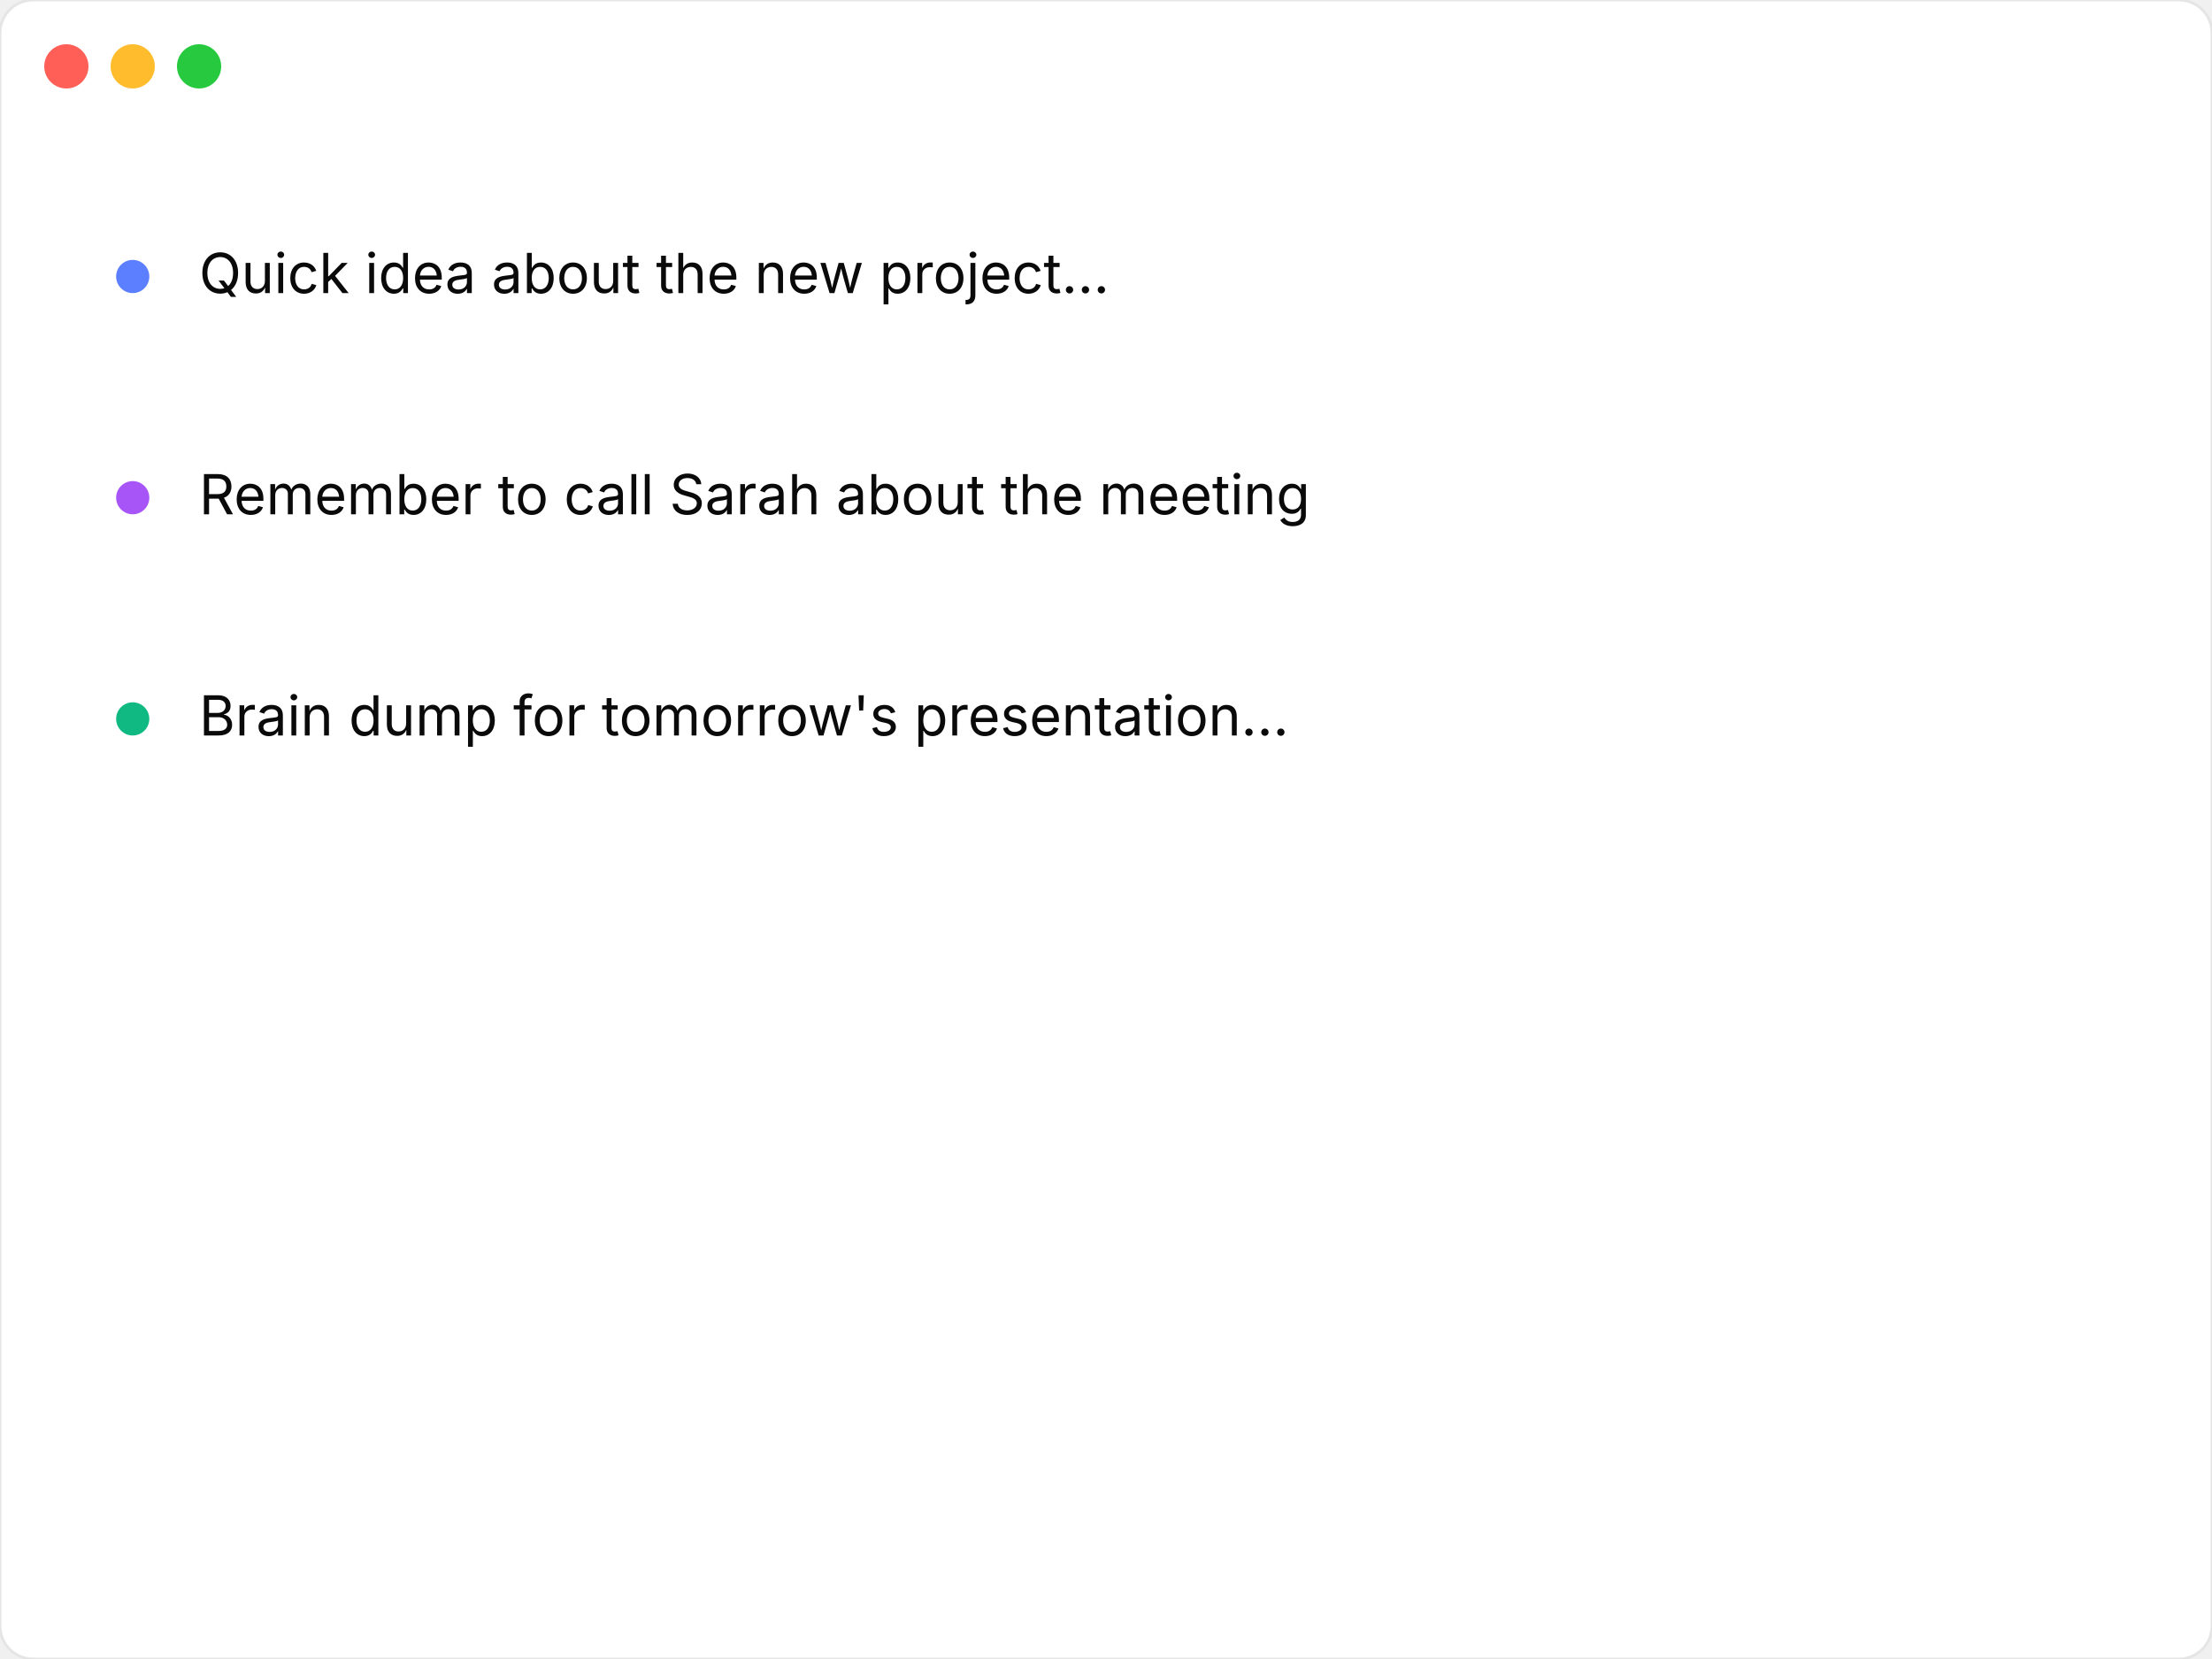
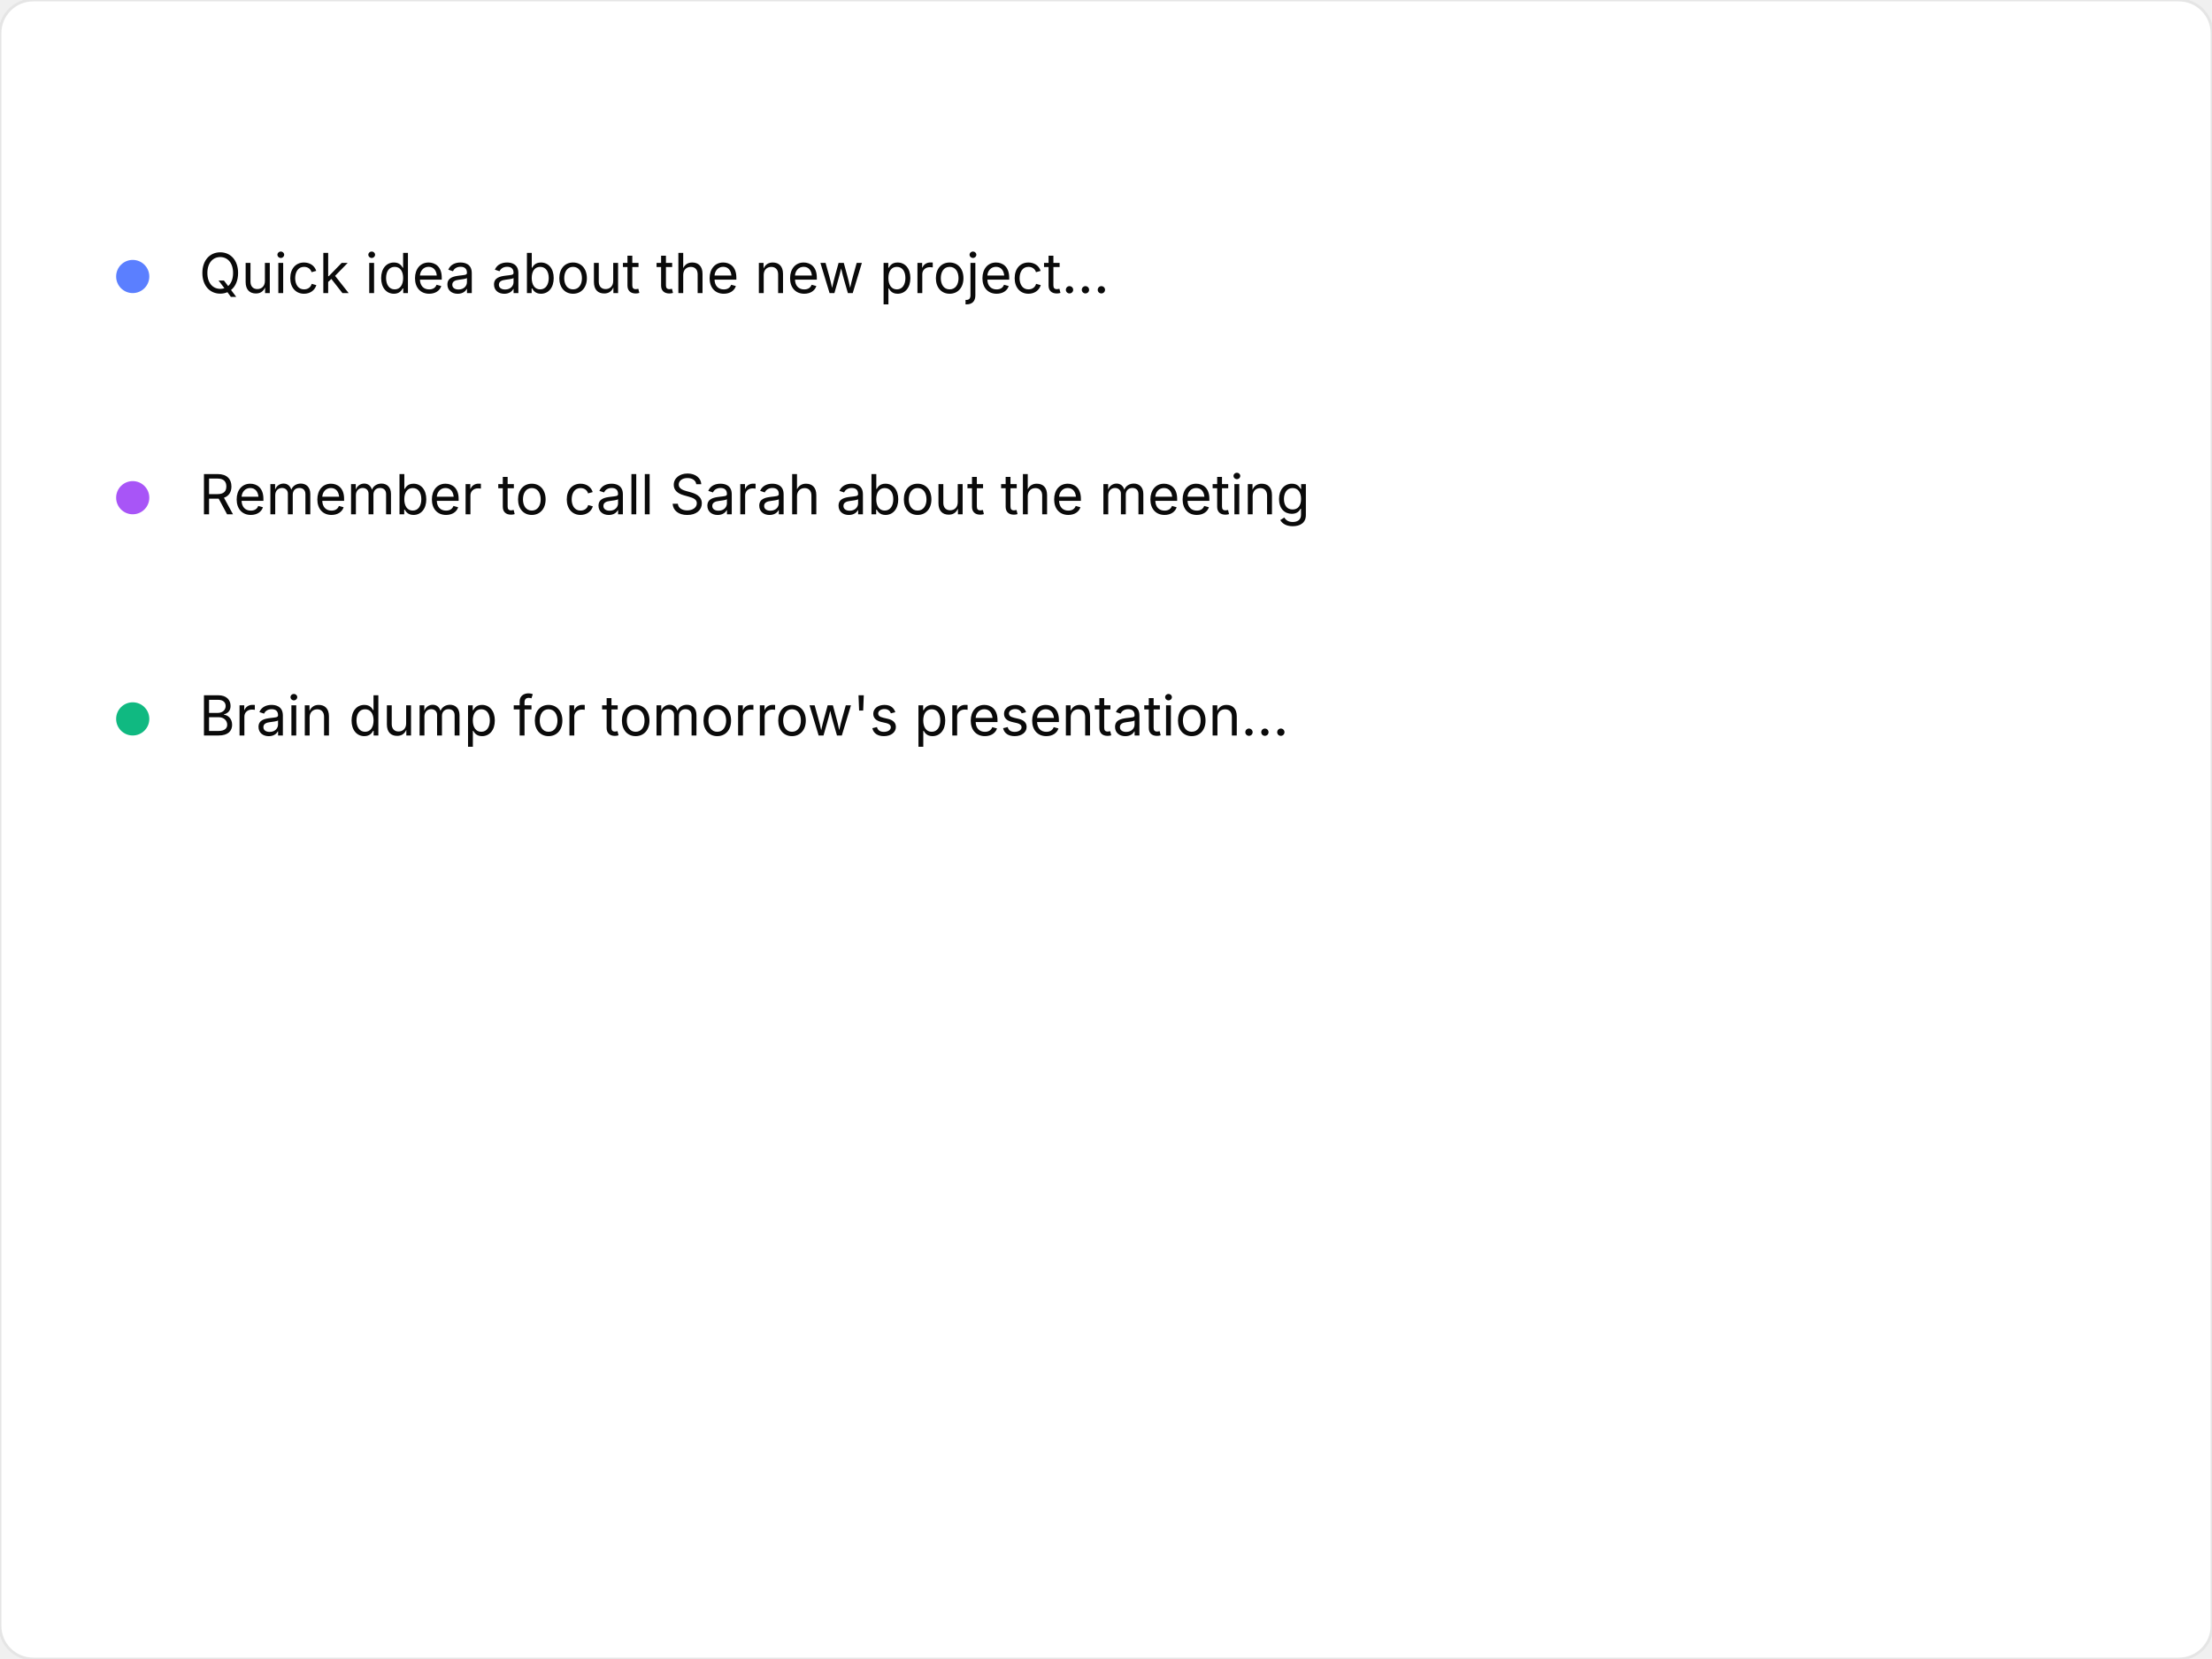
<svg xmlns="http://www.w3.org/2000/svg" viewBox="0 0 800 600" width="800" height="600">
  <rect width="800" height="600" fill="#FFFFFF" rx="12" />
-   <circle cx="24" cy="24" r="8" fill="#FF5F56" />
-   <circle cx="48" cy="24" r="8" fill="#FFBD2E" />
-   <circle cx="72" cy="24" r="8" fill="#27C93F" />
  <rect width="800" height="600" fill="none" stroke="#E5E5E5" stroke-width="1" rx="12" />
  <circle cx="48" cy="100" r="6" fill="#5B7FFF" />
  <text x="72" y="106" font-family="Inter, system-ui, sans-serif" font-size="20" fill="#0A0A0A">Quick idea about the new project...</text>
  <circle cx="48" cy="180" r="6" fill="#A855F7" />
  <text x="72" y="186" font-family="Inter, system-ui, sans-serif" font-size="20" fill="#0A0A0A">Remember to call Sarah about the meeting</text>
  <circle cx="48" cy="260" r="6" fill="#10B981" />
  <text x="72" y="266" font-family="Inter, system-ui, sans-serif" font-size="20" fill="#0A0A0A">Brain dump for tomorrow's presentation...</text>
</svg>
